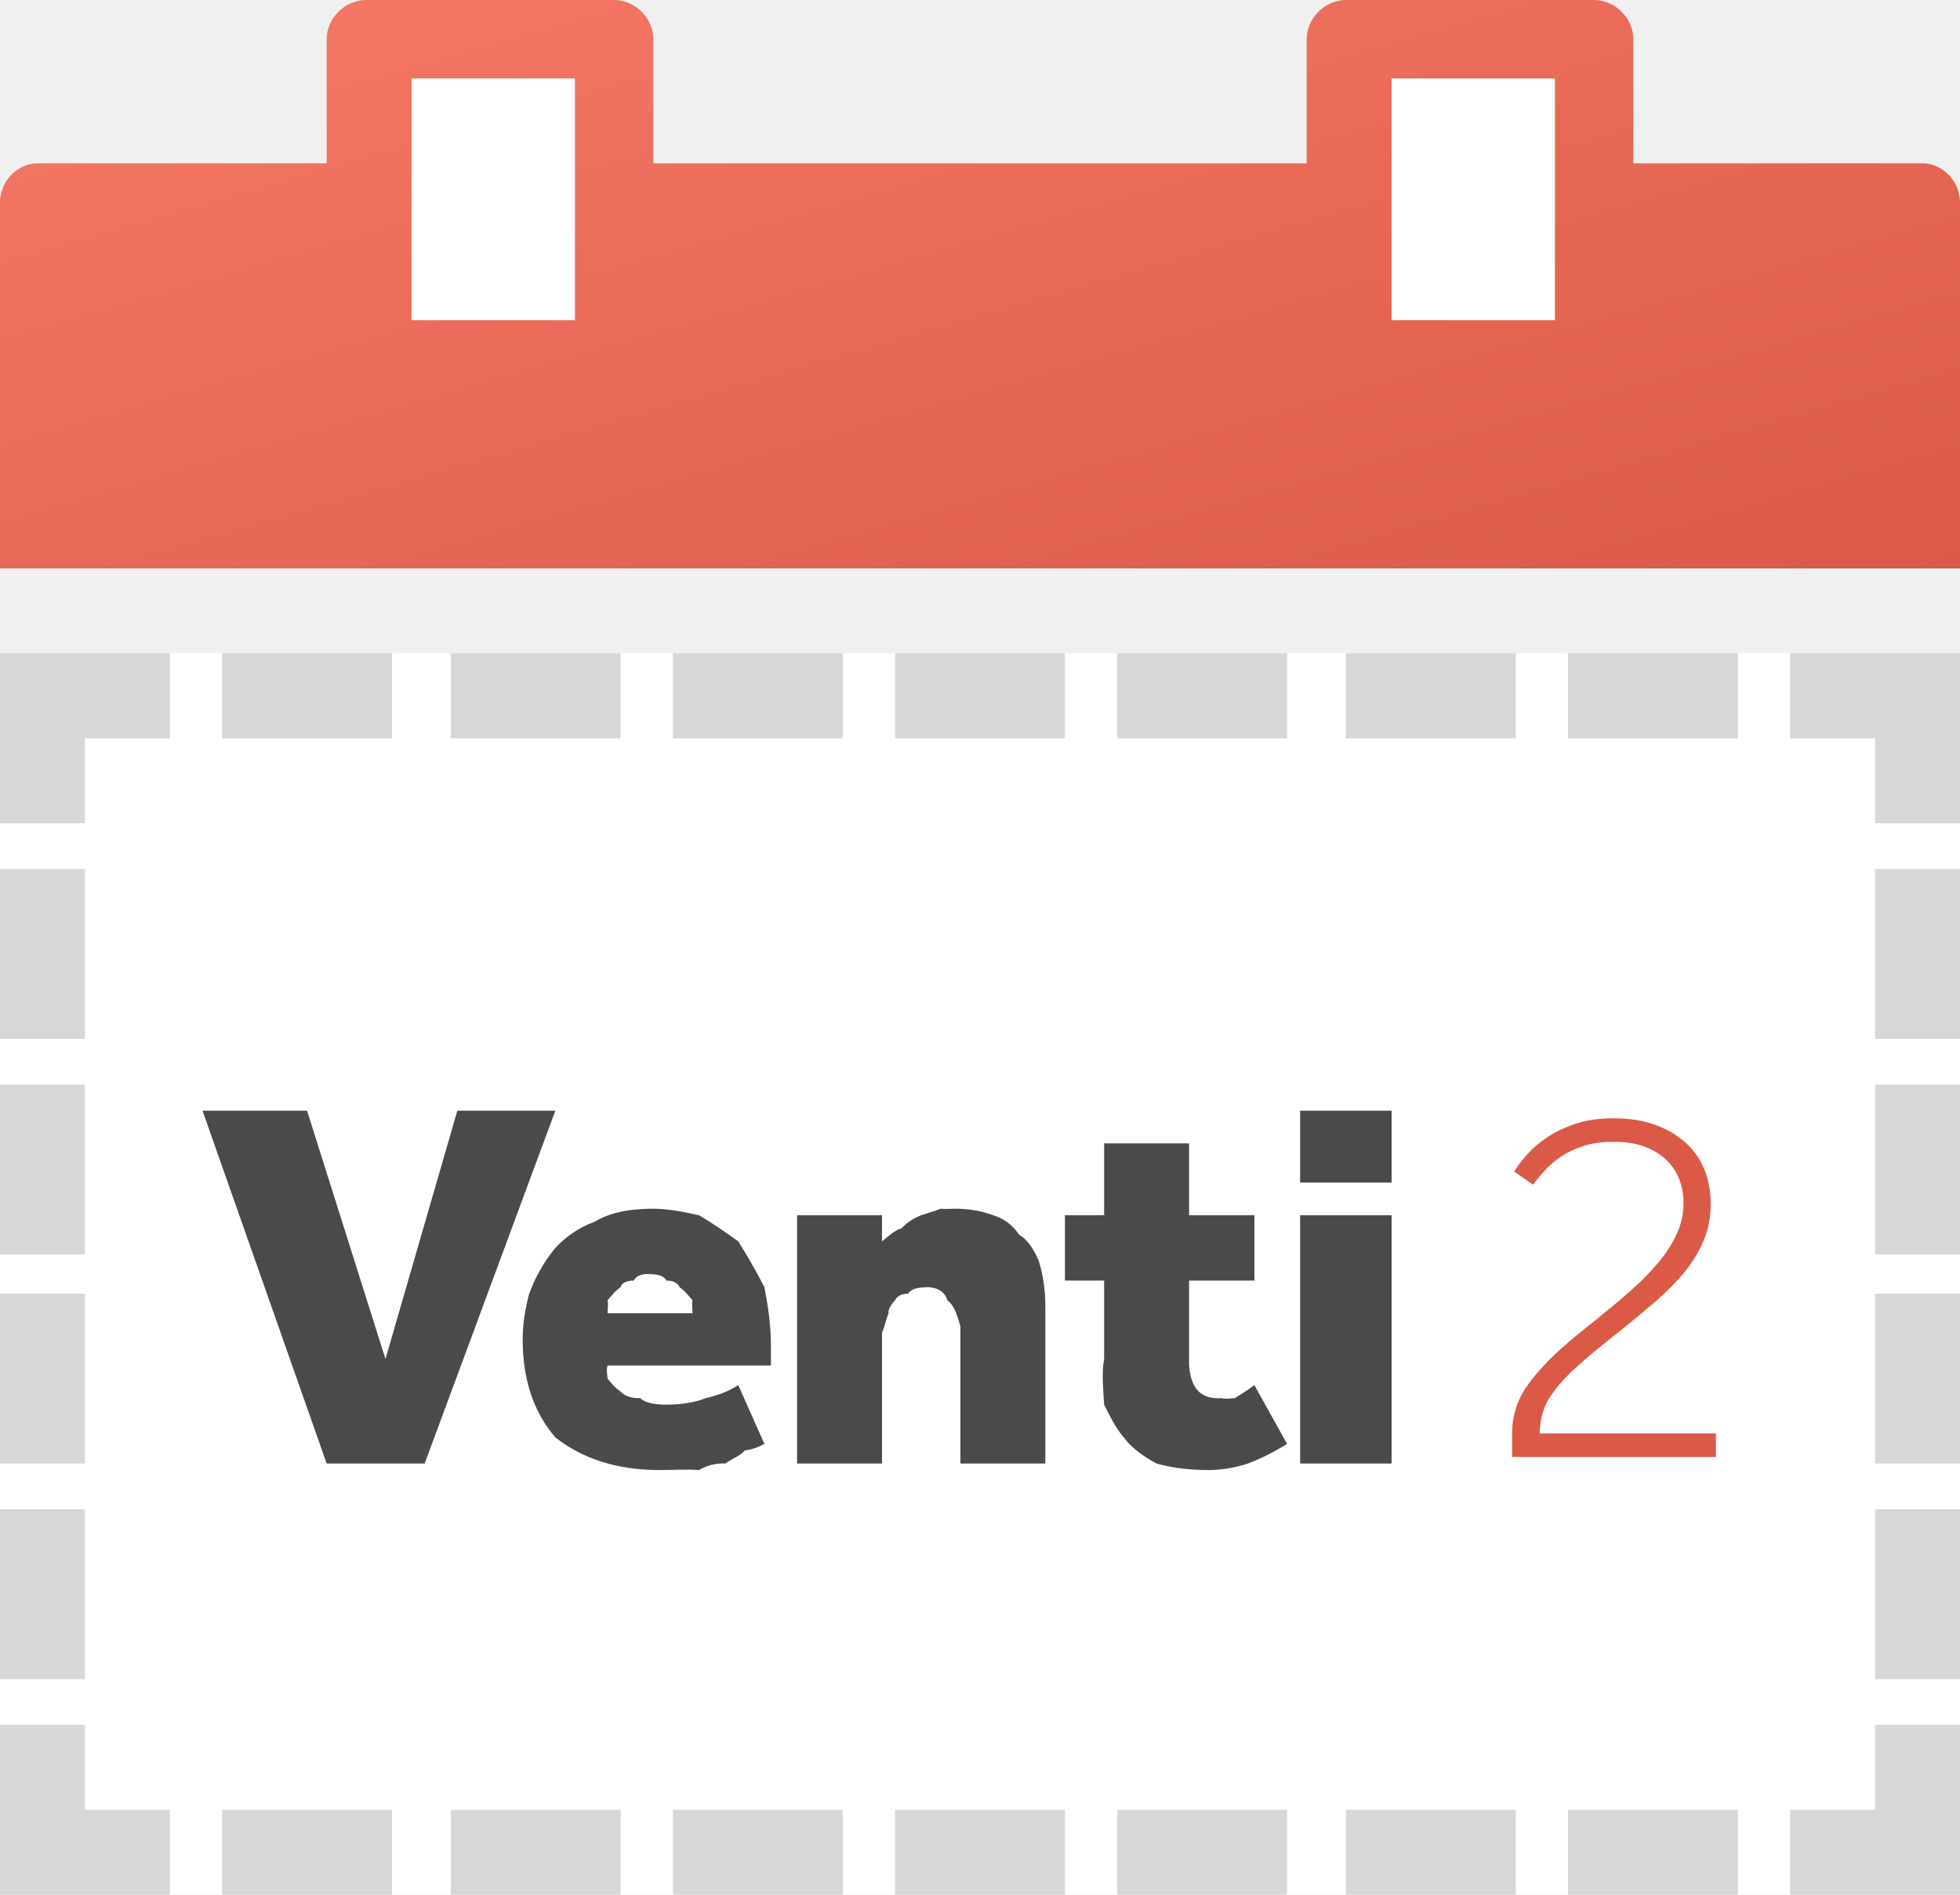
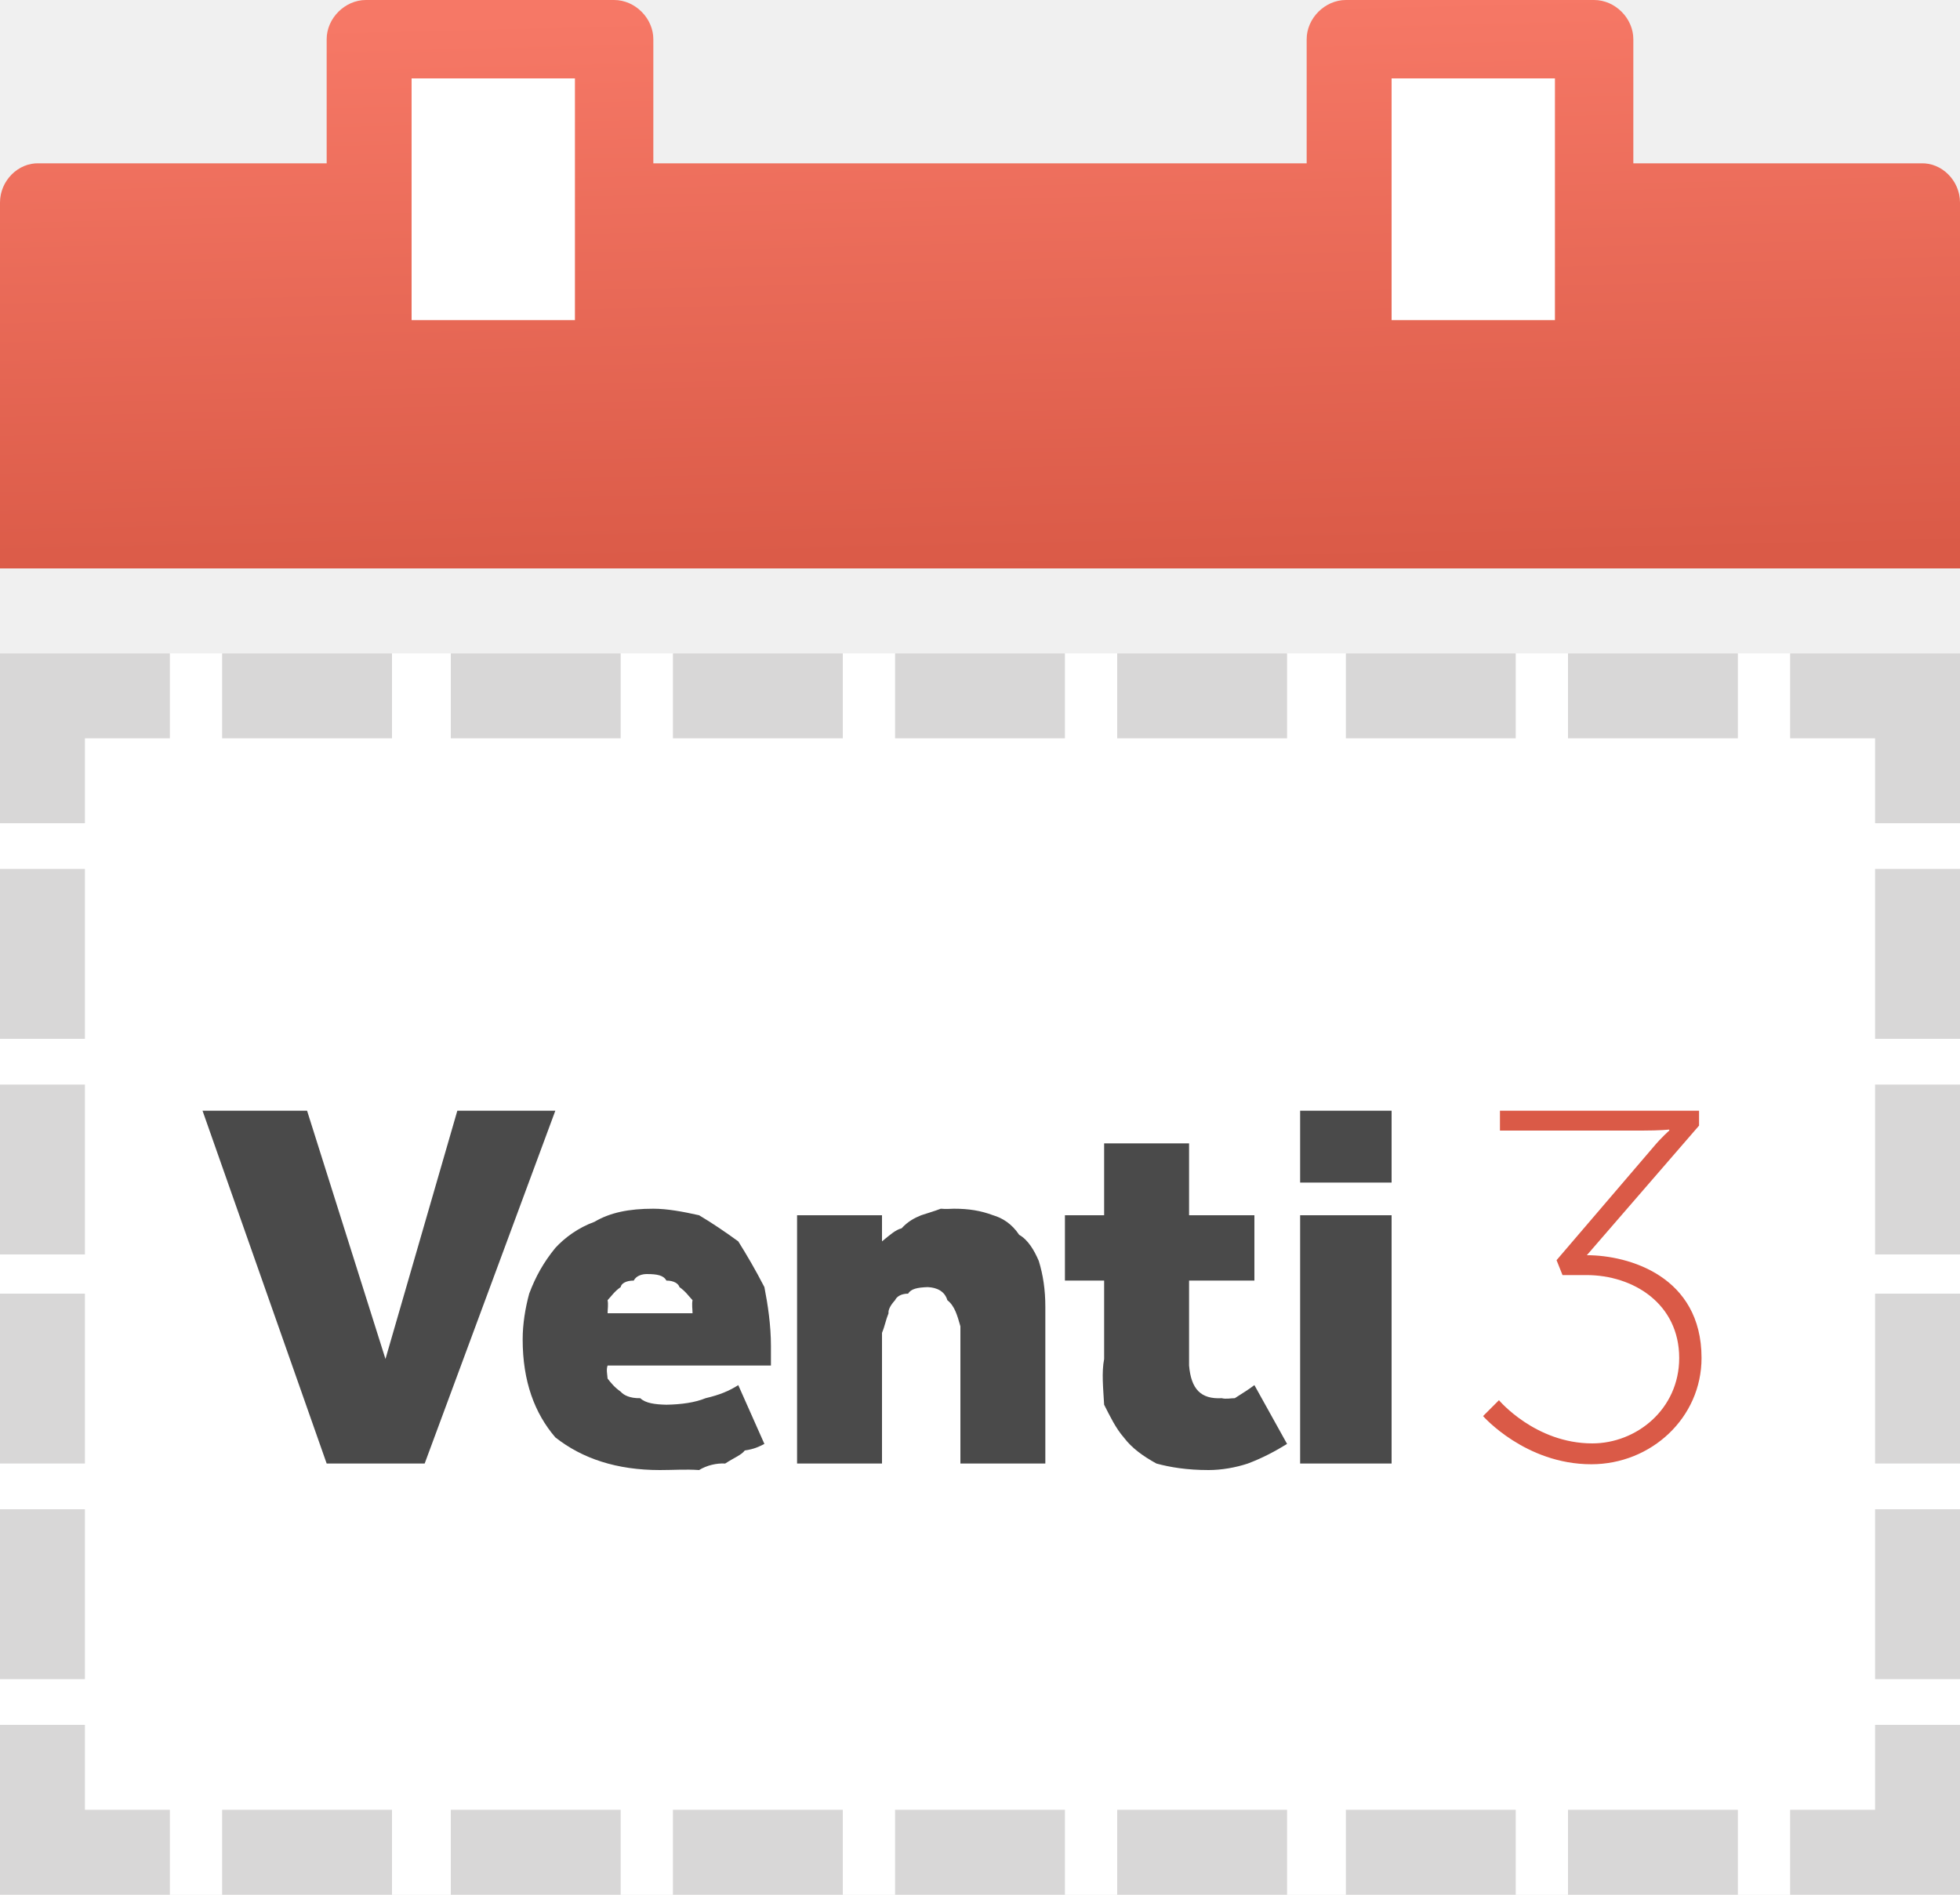
<svg xmlns="http://www.w3.org/2000/svg" xmlns:xlink="http://www.w3.org/1999/xlink" width="300px" height="290px" viewBox="0 0 300 290" version="1.1">
  <defs>
-     <rect id="path-1" x="60" y="10" width="33" height="43" />
-     <mask id="mask-2" maskContentUnits="userSpaceOnUse" maskUnits="objectBoundingBox" x="0" y="0" width="33" height="43" fill="white">
-       <use xlink:href="#path-1" />
-     </mask>
-     <rect id="path-3" x="209" y="10" width="33" height="43" />
-     <mask id="mask-4" maskContentUnits="userSpaceOnUse" maskUnits="objectBoundingBox" x="0" y="0" width="33" height="43" fill="white">
-       <use xlink:href="#path-3" />
-     </mask>
-     <linearGradient x1="100%" y1="100%" x2="2.011%" y2="2.011%" id="linearGradient-5">
+     <rect id="path-1" x="0" y="0" width="33" height="43" />
+     <rect id="path-3" x="0" y="0" width="33" height="43" />
+     <linearGradient x1="54.205%" y1="100%" x2="45.964%" y2="2.011%" id="linearGradient-5">
      <stop stop-color="#DA5A47" offset="0%" />
      <stop stop-color="#F67866" offset="100%" />
    </linearGradient>
  </defs>
  <g id="Page-1" stroke="none" stroke-width="1" fill="none" fill-rule="evenodd">
-     <g id="venti-2">
-       <g>
-         <rect id="Rectangle-2" fill="#FFFFFF" x="0" y="100" width="300" height="190" />
-         <g id="logotype" transform="translate(31, 170)">
-           <path d="M0,0 L16,0 L28,38 L39,0 L54,0 L34,54 L19,54 L0,0 Z M86,51 C85.251,51.388 84.443,51.799 83,52 C82.482,52.703 81.329,53.127 80,54 C78.679,53.924 77.195,54.27 76,55 C73.909,54.854 72.16,55 70,55 C63.416,55 58.142,53.26 54,50 C50.828,46.301 49,41.428 49,35 C49,32.663 49.397,30.206 50,28 C50.987,25.372 52.193,23.22 54,21 C55.426,19.449 57.467,17.922 60,17 C62.395,15.584 65.271,15 69,15 C71.1,15 73.499,15.438 76,16 C78.003,17.191 79.964,18.519 82,20 C83.303,22.078 84.615,24.309 86,27 C86.523,29.675 87,32.822 87,36 L87,39 L62,39 C61.773,39.622 61.945,40.286 62,41 C62.528,41.667 63.031,42.317 64,43 C64.462,43.539 65.416,44.031 67,44 C67.801,44.774 69.272,44.96 71,45 C73.3,44.96 75.38,44.668 77,44 C79.143,43.499 80.614,42.888 82,42 L86,51 Z M75,31 C75,30.36 74.87,29.693 75,29 C74.351,28.307 73.949,27.667 73,27 C72.859,26.493 72.185,26 71,26 C70.576,25.2 69.603,25 68,25 C67.371,25 66.411,25.2 66,26 C64.75,26 64.076,26.493 64,27 C63.038,27.667 62.649,28.307 62,29 C62.13,29.693 62,30.36 62,31 L75,31 Z M91,16 L104,16 L104,20 C105.207,19.019 106.057,18.237 107,18 C107.969,16.942 108.951,16.429 110,16 C110.969,15.674 111.939,15.405 113,15 C113.797,15.081 114.607,15 115,15 C117.263,15 119.082,15.283 121,16 C122.428,16.416 123.875,17.306 125,19 C126.318,19.733 127.274,21.298 128,23 C128.655,25.128 129,27.407 129,30 L129,54 L116,54 L116,33 C115.537,31.398 115.152,29.888 114,29 C113.611,27.622 112.377,27.056 111,27 C109.456,27.056 108.447,27.245 108,28 C106.853,28 106.216,28.512 106,29 C105.26,29.807 104.928,30.522 105,31 C104.556,32.086 104.463,32.882 104,34 L104,54 L91,54 L91,16 Z M138,26 L132,26 L132,16 L138,16 L138,5 L151,5 L151,16 L161,16 L161,26 L151,26 L151,39 C151.313,42.614 152.8,44.176 156,44 C156.641,44.176 157.493,43.988 158,44 C159.17,43.234 159.941,42.803 161,42 L166,51 C164.269,52.065 162.348,53.115 160,54 C158.129,54.623 155.965,55 154,55 C150.663,55 148.08,54.569 146,54 C143.915,52.846 142.251,51.648 141,50 C139.763,48.578 138.884,46.734 138,45 C137.856,42.426 137.599,40.083 138,38 L138,26 Z M168,0 L182,0 L182,11 L168,11 L168,0 Z M168,16 L182,16 L182,54 L168,54 L168,16 Z" id="Venti-2" fill="#4A4A4A" />
-           <path d="M200.44,49.48 C200.44,46.653 201.253,44.133 202.88,41.92 C204.507,39.707 206.493,37.613 208.84,35.64 C209.747,34.84 210.693,34.053 211.68,33.28 C212.667,32.507 213.64,31.72 214.6,30.92 C216.253,29.587 217.813,28.253 219.28,26.92 C220.747,25.587 222.027,24.24 223.12,22.88 C224.213,21.52 225.08,20.12 225.72,18.68 C226.36,17.24 226.68,15.72 226.68,14.12 C226.68,12.84 226.467,11.64 226.04,10.52 C225.613,9.4 224.96,8.413 224.08,7.56 C223.2,6.707 222.093,6.027 220.76,5.52 C219.427,5.013 217.853,4.76 216.04,4.76 C214.227,4.76 212.667,4.973 211.36,5.4 C210.053,5.827 208.92,6.36 207.96,7 C207,7.64 206.173,8.347 205.48,9.12 C204.787,9.893 204.173,10.627 203.64,11.32 L200.76,9.32 C201.24,8.52 201.893,7.653 202.72,6.72 C203.547,5.787 204.573,4.907 205.8,4.08 C207.027,3.253 208.48,2.56 210.16,2 C211.84,1.44 213.773,1.16 215.96,1.16 C218.413,1.16 220.573,1.507 222.44,2.2 C224.307,2.893 225.867,3.827 227.12,5 C228.373,6.173 229.307,7.547 229.92,9.12 C230.533,10.693 230.84,12.387 230.84,14.2 C230.84,16.28 230.48,18.173 229.76,19.88 C229.04,21.587 228.08,23.173 226.88,24.64 C225.68,26.107 224.32,27.507 222.8,28.84 C221.28,30.173 219.693,31.507 218.04,32.84 C216.653,33.96 215.373,34.987 214.2,35.92 C213.027,36.853 211.933,37.773 210.92,38.68 C208.893,40.44 207.347,42.133 206.28,43.76 C205.213,45.387 204.68,47.267 204.68,49.4 L231.64,49.4 L231.64,53 L200.44,53 L200.44,49.48 Z" id="Path" fill="#DA5A47" />
+     <g id="icon">
+       <rect id="Rectangle-2" fill="#FFFFFF" fill-rule="nonzero" x="0" y="100" width="300" height="190" />
+       <g id="logotype" transform="translate(31, 170)">
+         <path d="M0,0 L16,0 L28,38 L39,0 L54,0 L34,54 L19,54 L0,0 Z M86,51 C85.251,51.388 84.443,51.799 83,52 C82.482,52.703 81.329,53.127 80,54 C78.679,53.924 77.195,54.27 76,55 C73.909,54.854 72.16,55 70,55 C63.416,55 58.142,53.26 54,50 C50.828,46.301 49,41.428 49,35 C49,32.663 49.397,30.206 50,28 C50.987,25.372 52.193,23.22 54,21 C55.426,19.449 57.467,17.922 60,17 C62.395,15.584 65.271,15 69,15 C71.1,15 73.499,15.438 76,16 C78.003,17.191 79.964,18.519 82,20 C83.303,22.078 84.615,24.309 86,27 C86.523,29.675 87,32.822 87,36 L87,39 L62,39 C61.773,39.622 61.945,40.286 62,41 C62.528,41.667 63.031,42.317 64,43 C64.462,43.539 65.416,44.031 67,44 C67.801,44.774 69.272,44.96 71,45 C73.3,44.96 75.38,44.668 77,44 C79.143,43.499 80.614,42.888 82,42 L86,51 Z M75,31 C75,30.36 74.87,29.693 75,29 C74.351,28.307 73.949,27.667 73,27 C72.859,26.493 72.185,26 71,26 C70.576,25.2 69.603,25 68,25 C67.371,25 66.411,25.2 66,26 C64.75,26 64.076,26.493 64,27 C63.038,27.667 62.649,28.307 62,29 C62.13,29.693 62,30.36 62,31 L75,31 Z M91,16 L104,16 L104,20 C105.207,19.019 106.057,18.237 107,18 C107.969,16.942 108.951,16.429 110,16 C110.969,15.674 111.939,15.405 113,15 C113.797,15.081 114.607,15 115,15 C117.263,15 119.082,15.283 121,16 C122.428,16.416 123.875,17.306 125,19 C126.318,19.733 127.274,21.298 128,23 C128.655,25.128 129,27.407 129,30 L129,54 L116,54 L116,33 C115.537,31.398 115.152,29.888 114,29 C113.611,27.622 112.377,27.056 111,27 C109.456,27.056 108.447,27.245 108,28 C106.853,28 106.216,28.512 106,29 C105.26,29.807 104.928,30.522 105,31 C104.556,32.086 104.463,32.882 104,34 L104,54 L91,54 L91,16 Z M138,26 L132,26 L132,16 L138,16 L138,5 L151,5 L151,16 L161,16 L161,26 L151,26 L151,39 C151.313,42.614 152.8,44.176 156,44 C156.641,44.176 157.493,43.988 158,44 C159.17,43.234 159.941,42.803 161,42 L166,51 C164.269,52.065 162.348,53.115 160,54 C158.129,54.623 155.965,55 154,55 C150.663,55 148.08,54.569 146,54 C143.915,52.846 142.251,51.648 141,50 C139.763,48.578 138.884,46.734 138,45 C137.856,42.426 137.599,40.083 138,38 L138,26 Z M168,0 L182,0 L182,11 L168,11 L168,0 Z M168,16 L182,16 L182,54 L168,54 L168,16 Z" id="Venti-2" fill="#4A4A4A" fill-rule="nonzero" />
+         <path d="M196,46.74 C196,46.74 202.46,54.112 212.568,54.112 C221.764,54.112 229.44,46.968 229.44,37.848 C229.44,25.308 218.268,22.116 211.884,22.116 L229.06,2.28 L229.06,0 L198.584,0 L198.584,3.04 L220.396,3.04 C223.056,3.04 224.5,2.888 224.5,2.888 L224.5,3.04 C224.5,3.04 223.284,4.104 222.144,5.472 L207.248,22.876 L208.16,25.156 L211.808,25.156 C219.028,25.156 226.02,29.564 226.02,37.848 C226.02,45.676 219.484,50.92 212.72,50.92 C203.98,50.92 198.432,44.308 198.432,44.308 L196,46.74 Z" id="3" fill="#DA5A47" />
+       </g>
+       <g id="Rectangle-3" transform="translate(60, 10)">
+         <g id="path-1-Clipped">
+           <mask id="mask-2" fill="white">
+             <use xlink:href="#path-1" />
+           </mask>
+           <g id="path-1" />
+           <rect id="path-1" stroke="#979797" stroke-width="2" fill="#FFFFFF" fill-rule="nonzero" mask="url(#mask-2)" x="0" y="0" width="33" height="43" />
        </g>
-         <use id="Rectangle-3" stroke="#979797" mask="url(#mask-2)" stroke-width="2" fill="#FFFFFF" xlink:href="#path-1" />
-         <use id="Rectangle-3-Copy" stroke="#979797" mask="url(#mask-4)" stroke-width="2" fill="#FFFFFF" xlink:href="#path-3" />
-         <path d="M294,25 L250,25 L250,6 C250,2.784 247.2,0 244,0 L206,0 C202.812,0 200,2.784 200,6 L200,25 L100,25 L100,6 C100,2.784 97.2,0 94,0 L56,0 C52.812,0 50,2.784 50,6 L50,25 L6,25 C2.812,24.857 0,27.641 0,31 L0,87 L300,87 L300,31 C300,27.641 297.2,24.857 294,25 L294,25 Z M88,49 L63,49 L63,12 L88,12 L88,49 L88,49 Z M238,49 L213,49 L213,12 L238,12 L238,49 L238,49 Z" id="Shape" fill="url(#linearGradient-5)" />
-         <path d="M287,277 L274,277 L274,290 L293.5,290 L300,290 L300,264 L287,264 L287,277 Z M13,277 L26,277 L26,290 L0,290 L0,283.5 L0,264 L13,264 L13,277 Z M300,106.5 L300,126 L287,126 L287,113 L274,113 L274,100 L300,100 L300,106.5 Z M6.5,100 L0,100 L0,126 L13,126 L13,113 L26,113 L26,100 L6.5,100 Z M240,100 L266,100 L266,113 L240,113 L240,100 Z M240,277 L266,277 L266,290 L240,290 L240,277 Z M206,100 L232,100 L232,113 L206,113 L206,100 Z M206,277 L232,277 L232,290 L206,290 L206,277 Z M171,100 L197,100 L197,113 L171,113 L171,100 Z M171,277 L197,277 L197,290 L171,290 L171,277 Z M137,100 L163,100 L163,113 L137,113 L137,100 Z M137,277 L163,277 L163,290 L137,290 L137,277 Z M103,100 L129,100 L129,113 L103,113 L103,100 Z M103,277 L129,277 L129,290 L103,290 L103,277 Z M69,100 L95,100 L95,113 L69,113 L69,100 Z M69,277 L95,277 L95,290 L69,290 L69,277 Z M34,100 L60,100 L60,113 L34,113 L34,100 Z M34,277 L60,277 L60,290 L34,290 L34,277 Z M0,133 L13,133 L13,159 L0,159 L0,133 Z M287,133 L300,133 L300,159 L287,159 L287,133 Z M0,166 L13,166 L13,192 L0,192 L0,166 Z M287,166 L300,166 L300,192 L287,192 L287,166 Z M0,198 L13,198 L13,224 L0,224 L0,198 Z M287,198 L300,198 L300,224 L287,224 L287,198 Z M0,231 L13,231 L13,257 L0,257 L0,231 Z M287,231 L300,231 L300,257 L287,257 L287,231 Z" id="Combined-Shape" fill="#D8D7D7" />
      </g>
+       <g id="Rectangle-3-Copy" transform="translate(209, 10)">
+         <g id="path-3-Clipped">
+           <mask id="mask-4" fill="white">
+             <use xlink:href="#path-3" />
+           </mask>
+           <g id="path-3" />
+           <rect id="path-3" stroke="#979797" stroke-width="2" fill="#FFFFFF" fill-rule="nonzero" mask="url(#mask-4)" x="0" y="0" width="33" height="43" />
+         </g>
+       </g>
+       <path d="M294,25 L250,25 L250,6 C250,2.784 247.2,0 244,0 L206,0 C202.812,0 200,2.784 200,6 L200,25 L100,25 L100,6 C100,2.784 97.2,0 94,0 L56,0 C52.812,0 50,2.784 50,6 L50,25 L6,25 C2.812,24.857 0,27.641 0,31 L0,87 L300,87 L300,31 C300,27.641 297.2,24.857 294,25 L294,25 Z M88,49 L63,49 L63,12 L88,12 L88,49 L88,49 Z M238,49 L213,49 L213,12 L238,12 L238,49 L238,49 Z" id="Shape" fill="url(#linearGradient-5)" fill-rule="nonzero" />
+       <path d="M287,277 L274,277 L274,290 L293.5,290 L300,290 L300,264 L287,264 L287,277 Z M13,277 L26,277 L26,290 L0,290 L0,283.5 L0,264 L13,264 L13,277 Z M300,106.5 L300,126 L287,126 L287,113 L274,113 L274,100 L300,100 L300,106.5 Z M6.5,100 L0,100 L0,126 L13,126 L13,113 L26,113 L26,100 L6.5,100 Z M240,100 L266,100 L266,113 L240,113 L240,100 Z M240,277 L266,277 L266,290 L240,290 L240,277 Z M206,100 L232,100 L232,113 L206,113 L206,100 Z M206,277 L232,277 L232,290 L206,290 L206,277 Z M171,100 L197,100 L197,113 L171,113 L171,100 Z M171,277 L197,277 L197,290 L171,290 L171,277 Z M137,100 L163,100 L163,113 L137,113 L137,100 Z M137,277 L163,277 L163,290 L137,290 L137,277 Z M103,100 L129,100 L129,113 L103,113 L103,100 Z M103,277 L129,277 L129,290 L103,290 L103,277 Z M69,100 L95,100 L95,113 L69,113 L69,100 Z M69,277 L95,277 L95,290 L69,290 L69,277 Z M34,100 L60,100 L60,113 L34,113 L34,100 Z M34,277 L60,277 L60,290 L34,290 L34,277 Z M0,133 L13,133 L13,159 L0,159 L0,133 Z M287,133 L300,133 L300,159 L287,159 L287,133 Z M0,166 L13,166 L13,192 L0,192 L0,166 Z M287,166 L300,166 L300,192 L287,192 L287,166 Z M0,198 L13,198 L13,224 L0,224 L0,198 Z M287,198 L300,198 L300,224 L287,224 L287,198 Z M0,231 L13,231 L13,257 L0,257 L0,231 Z M287,231 L300,231 L300,257 L287,257 L287,231 Z" id="Combined-Shape" fill="#D8D7D7" fill-rule="nonzero" />
    </g>
  </g>
</svg>
